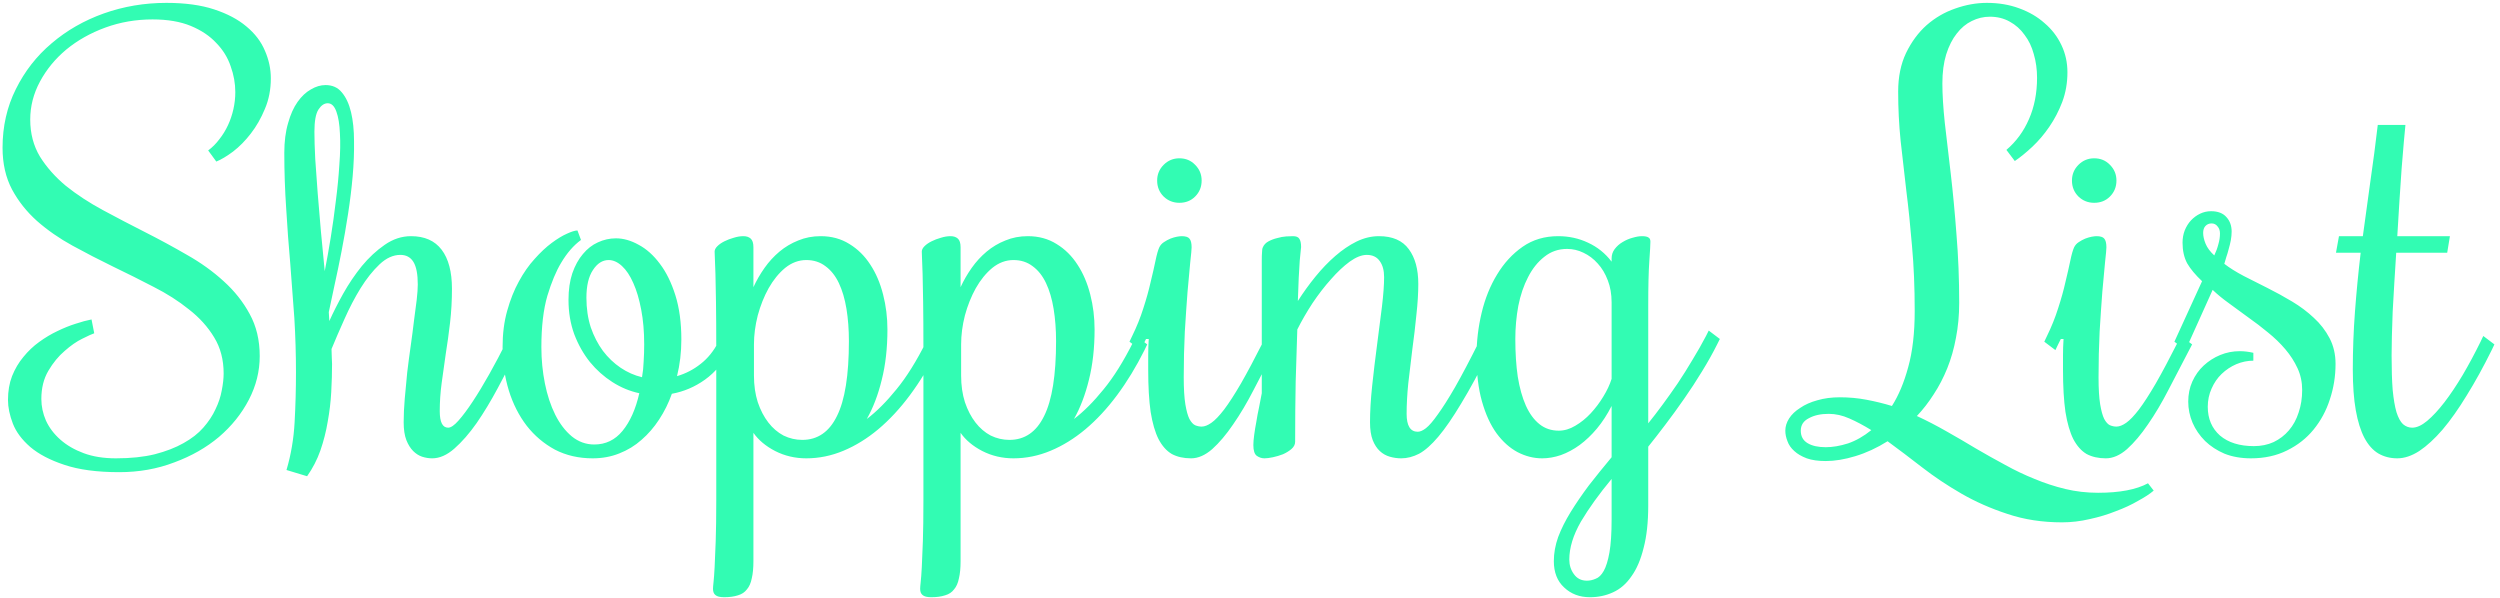
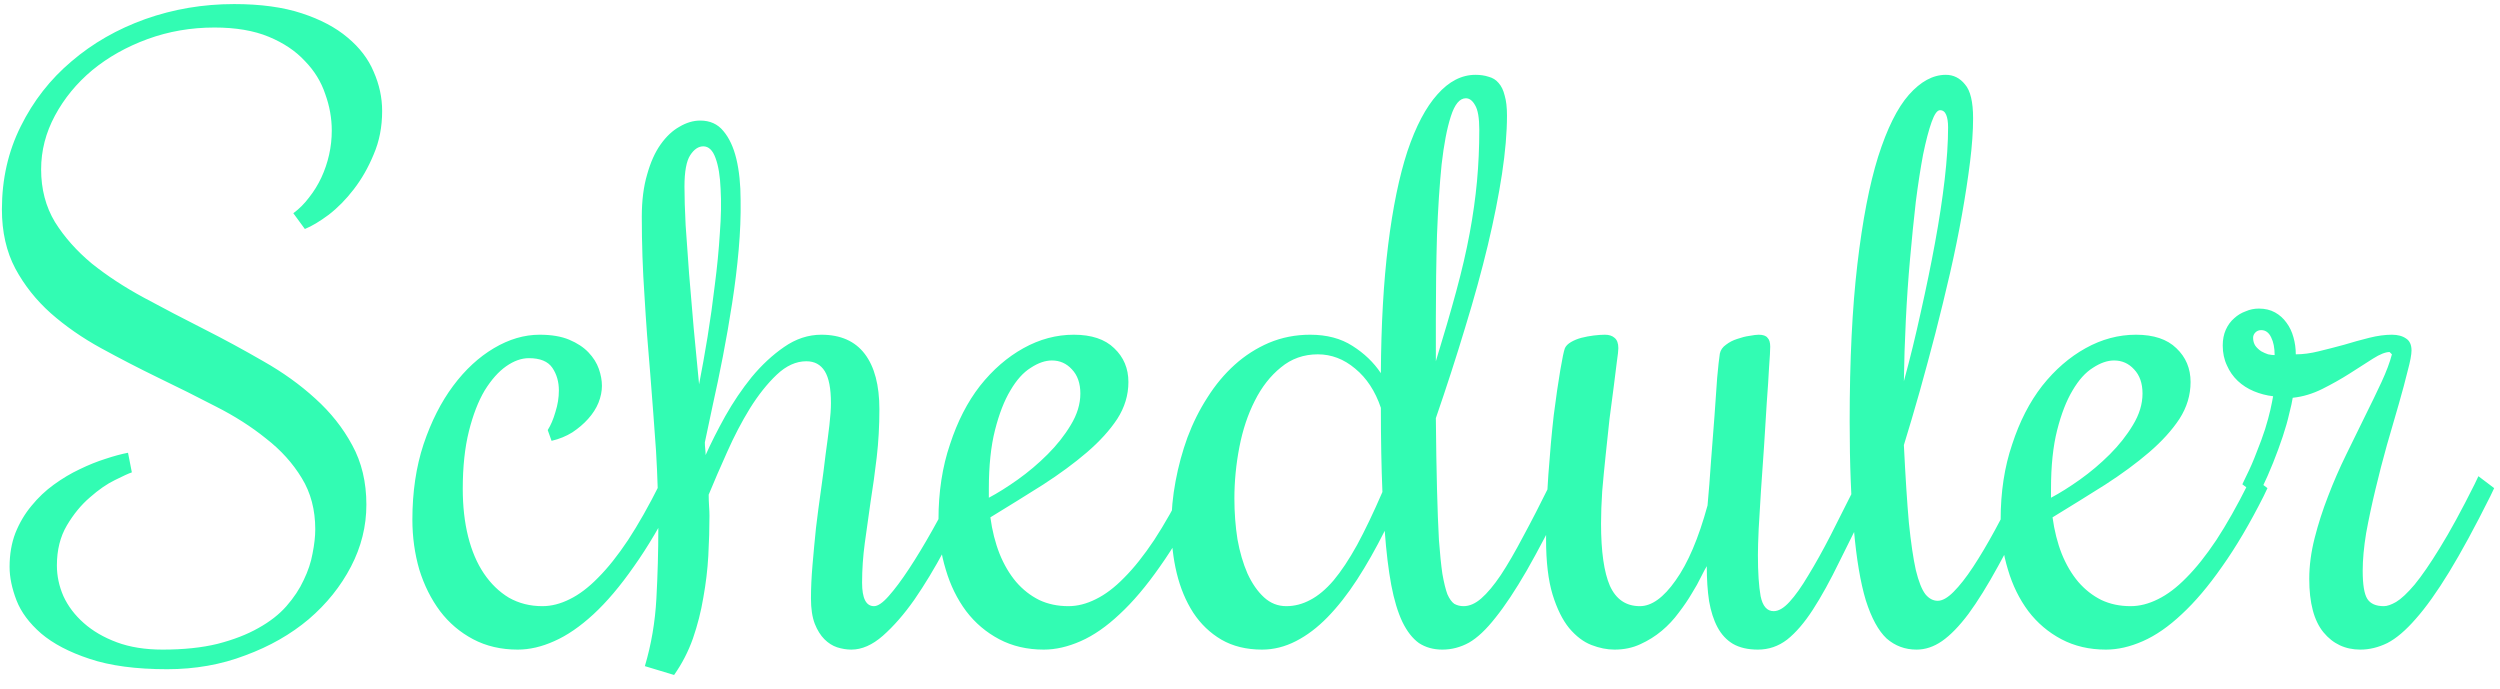
- <svg xmlns="http://www.w3.org/2000/svg" width="180" height="43" viewBox="0 0 180 43" fill="none">
-   <path d="M14.989 10.832C15.288 10.611 15.555 10.344 15.789 10.031C16.037 9.719 16.245 9.38 16.414 9.016C16.584 8.651 16.714 8.267 16.805 7.863C16.896 7.46 16.942 7.049 16.942 6.633C16.942 6.008 16.831 5.389 16.61 4.777C16.401 4.152 16.056 3.592 15.575 3.098C15.106 2.59 14.494 2.18 13.739 1.867C12.983 1.555 12.065 1.398 10.985 1.398C9.787 1.398 8.654 1.594 7.586 1.984C6.519 2.375 5.581 2.902 4.774 3.566C3.979 4.23 3.348 4.999 2.879 5.871C2.41 6.743 2.176 7.655 2.176 8.605C2.176 9.608 2.41 10.5 2.879 11.281C3.361 12.05 3.986 12.753 4.754 13.391C5.535 14.016 6.421 14.595 7.41 15.129C8.4 15.663 9.409 16.19 10.438 16.711C11.466 17.232 12.476 17.779 13.465 18.352C14.455 18.912 15.334 19.543 16.102 20.246C16.883 20.949 17.508 21.737 17.977 22.609C18.459 23.482 18.7 24.491 18.7 25.637C18.7 26.73 18.439 27.779 17.918 28.781C17.397 29.784 16.681 30.676 15.77 31.457C14.858 32.225 13.784 32.837 12.547 33.293C11.323 33.762 10.002 33.996 8.582 33.996C6.994 33.996 5.679 33.82 4.637 33.469C3.608 33.13 2.788 32.7 2.176 32.18C1.577 31.659 1.16 31.099 0.926 30.5C0.692 29.888 0.575 29.322 0.575 28.801C0.575 28.163 0.672 27.59 0.868 27.082C1.076 26.561 1.349 26.099 1.688 25.695C2.026 25.279 2.404 24.921 2.821 24.621C3.25 24.309 3.687 24.048 4.129 23.84C4.585 23.619 5.021 23.443 5.438 23.312C5.867 23.169 6.252 23.065 6.59 23L6.785 23.996C6.629 24.048 6.343 24.178 5.926 24.387C5.522 24.582 5.099 24.875 4.657 25.266C4.214 25.643 3.823 26.119 3.485 26.691C3.146 27.264 2.977 27.941 2.977 28.723C2.977 29.256 3.088 29.777 3.309 30.285C3.543 30.793 3.888 31.249 4.344 31.652C4.8 32.056 5.36 32.382 6.024 32.629C6.688 32.876 7.463 33 8.348 33C9.416 33 10.347 32.902 11.141 32.707C11.948 32.499 12.638 32.232 13.211 31.906C13.797 31.581 14.272 31.21 14.637 30.793C15.015 30.363 15.308 29.921 15.516 29.465C15.737 29.009 15.887 28.56 15.965 28.117C16.056 27.662 16.102 27.251 16.102 26.887C16.102 25.897 15.874 25.031 15.418 24.289C14.963 23.534 14.357 22.863 13.602 22.277C12.86 21.678 12.013 21.138 11.063 20.656C10.112 20.162 9.136 19.673 8.133 19.191C7.144 18.71 6.173 18.208 5.223 17.688C4.272 17.167 3.42 16.574 2.664 15.91C1.922 15.246 1.323 14.491 0.868 13.645C0.412 12.785 0.184 11.783 0.184 10.637C0.184 9.1 0.503 7.694 1.141 6.418C1.779 5.129 2.638 4.029 3.719 3.117C4.8 2.193 6.05 1.477 7.469 0.969C8.901 0.461 10.405 0.207 11.981 0.207C13.322 0.207 14.468 0.363 15.418 0.676C16.369 0.988 17.143 1.398 17.742 1.906C18.355 2.414 18.797 2.993 19.071 3.645C19.357 4.296 19.5 4.96 19.5 5.637C19.5 6.444 19.357 7.18 19.071 7.844C18.797 8.508 18.459 9.1 18.055 9.621C17.664 10.129 17.241 10.559 16.785 10.91C16.33 11.249 15.926 11.49 15.575 11.633L14.989 10.832ZM23.908 26.203C23.908 26.841 23.888 27.518 23.849 28.234C23.81 28.938 23.726 29.647 23.595 30.363C23.478 31.066 23.302 31.756 23.068 32.434C22.834 33.098 22.515 33.716 22.111 34.289L20.627 33.84C20.952 32.746 21.147 31.6 21.212 30.402C21.278 29.204 21.31 28.006 21.31 26.809C21.31 25.506 21.271 24.204 21.193 22.902C21.102 21.6 21.004 20.298 20.9 18.996C20.783 17.681 20.685 16.359 20.607 15.031C20.516 13.703 20.47 12.362 20.47 11.008C20.47 10.188 20.561 9.471 20.744 8.859C20.913 8.247 21.141 7.74 21.427 7.336C21.714 6.932 22.033 6.633 22.384 6.438C22.736 6.229 23.087 6.125 23.439 6.125C23.934 6.125 24.325 6.301 24.611 6.652C24.91 7.004 25.132 7.479 25.275 8.078C25.418 8.677 25.49 9.374 25.49 10.168C25.503 10.962 25.47 11.802 25.392 12.688C25.314 13.573 25.203 14.478 25.06 15.402C24.917 16.327 24.761 17.225 24.591 18.098C24.422 18.97 24.253 19.784 24.084 20.539C23.927 21.294 23.791 21.939 23.673 22.473C23.673 22.577 23.68 22.688 23.693 22.805C23.706 22.909 23.712 23.013 23.712 23.117C23.986 22.505 24.318 21.848 24.709 21.145C25.112 20.428 25.561 19.764 26.056 19.152C26.564 18.54 27.111 18.033 27.697 17.629C28.296 17.212 28.927 17.004 29.591 17.004C30.568 17.004 31.304 17.329 31.798 17.98C32.293 18.631 32.541 19.569 32.541 20.793C32.541 21.639 32.495 22.453 32.404 23.234C32.313 24.016 32.209 24.771 32.091 25.5C31.987 26.216 31.89 26.913 31.798 27.59C31.707 28.267 31.662 28.938 31.662 29.602C31.662 30.396 31.863 30.793 32.267 30.793C32.462 30.793 32.71 30.624 33.009 30.285C33.322 29.934 33.667 29.471 34.044 28.898C34.422 28.326 34.819 27.668 35.236 26.926C35.653 26.184 36.063 25.409 36.466 24.602L36.662 24.191L37.462 24.797L37.267 25.207C36.812 26.105 36.336 27.017 35.841 27.941C35.347 28.866 34.839 29.706 34.318 30.461C33.797 31.203 33.263 31.815 32.716 32.297C32.183 32.766 31.649 33 31.115 33C30.881 33 30.64 32.961 30.392 32.883C30.158 32.805 29.943 32.668 29.748 32.473C29.552 32.277 29.39 32.017 29.259 31.691C29.129 31.353 29.064 30.923 29.064 30.402C29.064 29.881 29.09 29.315 29.142 28.703C29.194 28.091 29.253 27.466 29.318 26.828C29.396 26.177 29.481 25.533 29.572 24.895C29.663 24.256 29.741 23.658 29.806 23.098C29.884 22.538 29.95 22.037 30.002 21.594C30.054 21.138 30.08 20.767 30.08 20.48C30.08 19.738 29.976 19.198 29.767 18.859C29.559 18.521 29.246 18.352 28.83 18.352C28.309 18.352 27.808 18.579 27.326 19.035C26.844 19.491 26.388 20.064 25.959 20.754C25.542 21.431 25.158 22.167 24.806 22.961C24.455 23.742 24.142 24.465 23.869 25.129C23.869 25.324 23.875 25.52 23.888 25.715C23.901 25.897 23.908 26.06 23.908 26.203ZM22.638 9.484C22.638 10.018 22.658 10.669 22.697 11.438C22.749 12.193 22.808 13.013 22.873 13.898C22.951 14.784 23.029 15.708 23.107 16.672C23.198 17.635 23.289 18.586 23.381 19.523C23.524 18.794 23.667 17.994 23.81 17.121C23.953 16.236 24.077 15.35 24.181 14.465C24.298 13.566 24.383 12.694 24.435 11.848C24.5 11.001 24.513 10.253 24.474 9.602C24.448 8.951 24.363 8.43 24.22 8.039C24.077 7.635 23.869 7.434 23.595 7.434C23.348 7.434 23.127 7.583 22.931 7.883C22.736 8.182 22.638 8.716 22.638 9.484ZM52.749 24.797L52.534 25.207C52.091 26.092 51.499 26.802 50.757 27.336C50.028 27.857 49.233 28.195 48.374 28.352C48.139 29.016 47.834 29.634 47.456 30.207C47.091 30.767 46.668 31.255 46.186 31.672C45.718 32.089 45.184 32.414 44.585 32.648C43.999 32.883 43.361 33 42.671 33C41.668 33 40.763 32.792 39.956 32.375C39.162 31.945 38.485 31.372 37.925 30.656C37.365 29.927 36.935 29.081 36.636 28.117C36.336 27.141 36.186 26.099 36.186 24.992C36.186 24.029 36.297 23.156 36.518 22.375C36.74 21.581 37.02 20.878 37.358 20.266C37.697 19.641 38.074 19.1 38.491 18.645C38.908 18.176 39.318 17.792 39.722 17.492C40.125 17.193 40.49 16.971 40.815 16.828C41.154 16.672 41.408 16.594 41.577 16.594L41.831 17.277C41.297 17.668 40.822 18.215 40.405 18.918C40.041 19.517 39.709 20.311 39.409 21.301C39.123 22.29 38.979 23.521 38.979 24.992C38.979 25.891 39.064 26.763 39.233 27.609C39.403 28.456 39.65 29.204 39.975 29.855C40.301 30.506 40.698 31.027 41.167 31.418C41.649 31.809 42.189 32.004 42.788 32.004C43.608 32.004 44.285 31.678 44.819 31.027C45.366 30.363 45.77 29.458 46.03 28.312C45.353 28.169 44.709 27.902 44.097 27.512C43.485 27.121 42.944 26.639 42.475 26.066C42.007 25.48 41.629 24.81 41.343 24.055C41.069 23.299 40.932 22.479 40.932 21.594C40.932 20.865 41.024 20.227 41.206 19.68C41.401 19.12 41.655 18.658 41.968 18.293C42.28 17.915 42.638 17.635 43.042 17.453C43.459 17.258 43.895 17.16 44.35 17.16C44.884 17.16 45.431 17.316 45.991 17.629C46.551 17.928 47.059 18.384 47.514 18.996C47.97 19.595 48.341 20.35 48.628 21.262C48.914 22.173 49.057 23.234 49.057 24.445C49.057 24.901 49.032 25.35 48.979 25.793C48.927 26.236 48.849 26.665 48.745 27.082C49.37 26.9 49.936 26.607 50.444 26.203C50.965 25.799 51.395 25.266 51.733 24.602L51.948 24.191L52.749 24.797ZM42.222 21.438C42.222 22.206 42.326 22.915 42.534 23.566C42.755 24.204 43.048 24.771 43.413 25.266C43.778 25.747 44.201 26.151 44.682 26.477C45.164 26.802 45.679 27.03 46.225 27.16C46.291 26.796 46.33 26.418 46.343 26.027C46.369 25.624 46.382 25.213 46.382 24.797C46.382 23.872 46.31 23.039 46.167 22.297C46.024 21.542 45.835 20.904 45.6 20.383C45.366 19.849 45.093 19.439 44.78 19.152C44.468 18.866 44.149 18.723 43.823 18.723C43.38 18.723 43.003 18.963 42.69 19.445C42.378 19.914 42.222 20.578 42.222 21.438ZM54.246 20.676C54.468 20.194 54.734 19.732 55.047 19.289C55.359 18.846 55.718 18.456 56.121 18.117C56.525 17.779 56.974 17.512 57.469 17.316C57.964 17.108 58.504 17.004 59.09 17.004C59.871 17.004 60.561 17.193 61.16 17.57C61.759 17.935 62.261 18.43 62.664 19.055C63.068 19.667 63.374 20.383 63.582 21.203C63.791 22.01 63.895 22.85 63.895 23.723C63.895 25.064 63.758 26.275 63.484 27.355C63.224 28.423 62.866 29.361 62.41 30.168C63.113 29.634 63.823 28.924 64.539 28.039C65.268 27.154 65.984 26.008 66.688 24.602L66.883 24.191L67.684 24.797L67.488 25.207C66.889 26.405 66.232 27.486 65.516 28.449C64.8 29.413 64.038 30.233 63.231 30.91C62.436 31.574 61.603 32.089 60.731 32.453C59.858 32.818 58.966 33 58.055 33C57.248 33 56.499 32.824 55.809 32.473C55.132 32.121 54.611 31.685 54.246 31.164V40.402C54.246 40.897 54.207 41.307 54.129 41.633C54.064 41.971 53.947 42.238 53.778 42.434C53.621 42.642 53.406 42.785 53.133 42.863C52.859 42.954 52.528 43 52.137 43C51.837 43 51.629 42.948 51.512 42.844C51.395 42.753 51.336 42.603 51.336 42.395C51.336 42.303 51.349 42.141 51.375 41.906C51.401 41.672 51.427 41.314 51.453 40.832C51.479 40.363 51.505 39.738 51.531 38.957C51.557 38.189 51.571 37.206 51.571 36.008V25.207C51.571 23.762 51.564 22.609 51.551 21.75C51.538 20.878 51.525 20.201 51.512 19.719C51.499 19.224 51.486 18.872 51.473 18.664C51.46 18.456 51.453 18.273 51.453 18.117C51.453 17.987 51.518 17.857 51.649 17.727C51.779 17.596 51.948 17.479 52.156 17.375C52.365 17.271 52.586 17.186 52.821 17.121C53.068 17.043 53.302 17.004 53.524 17.004C53.745 17.004 53.921 17.062 54.051 17.18C54.181 17.297 54.246 17.505 54.246 17.805V20.676ZM58.055 18.723C57.508 18.723 57 18.912 56.531 19.289C56.076 19.667 55.678 20.155 55.34 20.754C55.014 21.34 54.754 21.991 54.559 22.707C54.377 23.423 54.285 24.12 54.285 24.797V27.043C54.285 27.746 54.377 28.384 54.559 28.957C54.754 29.53 55.008 30.018 55.321 30.422C55.633 30.826 55.998 31.138 56.414 31.359C56.844 31.568 57.293 31.672 57.762 31.672C58.869 31.672 59.702 31.099 60.262 29.953C60.835 28.807 61.121 27.01 61.121 24.562C61.121 23.729 61.063 22.954 60.946 22.238C60.828 21.522 60.646 20.904 60.399 20.383C60.151 19.862 59.832 19.458 59.442 19.172C59.051 18.872 58.589 18.723 58.055 18.723ZM69.162 20.676C69.383 20.194 69.65 19.732 69.962 19.289C70.275 18.846 70.633 18.456 71.037 18.117C71.44 17.779 71.889 17.512 72.384 17.316C72.879 17.108 73.419 17.004 74.005 17.004C74.787 17.004 75.477 17.193 76.076 17.57C76.675 17.935 77.176 18.43 77.579 19.055C77.983 19.667 78.289 20.383 78.498 21.203C78.706 22.01 78.81 22.85 78.81 23.723C78.81 25.064 78.673 26.275 78.4 27.355C78.139 28.423 77.781 29.361 77.326 30.168C78.029 29.634 78.738 28.924 79.454 28.039C80.184 27.154 80.9 26.008 81.603 24.602L81.798 24.191L82.599 24.797L82.404 25.207C81.805 26.405 81.147 27.486 80.431 28.449C79.715 29.413 78.953 30.233 78.146 30.91C77.352 31.574 76.518 32.089 75.646 32.453C74.773 32.818 73.882 33 72.97 33C72.163 33 71.414 32.824 70.724 32.473C70.047 32.121 69.526 31.685 69.162 31.164V40.402C69.162 40.897 69.123 41.307 69.044 41.633C68.979 41.971 68.862 42.238 68.693 42.434C68.537 42.642 68.322 42.785 68.048 42.863C67.775 42.954 67.443 43 67.052 43C66.753 43 66.544 42.948 66.427 42.844C66.31 42.753 66.251 42.603 66.251 42.395C66.251 42.303 66.264 42.141 66.29 41.906C66.317 41.672 66.343 41.314 66.369 40.832C66.395 40.363 66.421 39.738 66.447 38.957C66.473 38.189 66.486 37.206 66.486 36.008V25.207C66.486 23.762 66.479 22.609 66.466 21.75C66.453 20.878 66.44 20.201 66.427 19.719C66.414 19.224 66.401 18.872 66.388 18.664C66.375 18.456 66.369 18.273 66.369 18.117C66.369 17.987 66.434 17.857 66.564 17.727C66.694 17.596 66.863 17.479 67.072 17.375C67.28 17.271 67.501 17.186 67.736 17.121C67.983 17.043 68.218 17.004 68.439 17.004C68.66 17.004 68.836 17.062 68.966 17.18C69.097 17.297 69.162 17.505 69.162 17.805V20.676ZM72.97 18.723C72.423 18.723 71.915 18.912 71.447 19.289C70.991 19.667 70.594 20.155 70.255 20.754C69.93 21.34 69.669 21.991 69.474 22.707C69.292 23.423 69.201 24.12 69.201 24.797V27.043C69.201 27.746 69.292 28.384 69.474 28.957C69.669 29.53 69.923 30.018 70.236 30.422C70.548 30.826 70.913 31.138 71.329 31.359C71.759 31.568 72.208 31.672 72.677 31.672C73.784 31.672 74.617 31.099 75.177 29.953C75.75 28.807 76.037 27.01 76.037 24.562C76.037 23.729 75.978 22.954 75.861 22.238C75.744 21.522 75.561 20.904 75.314 20.383C75.067 19.862 74.748 19.458 74.357 19.172C73.966 18.872 73.504 18.723 72.97 18.723ZM82.514 24.406L82.319 24.797L82.124 25.207L81.323 24.602L81.518 24.191C81.844 23.527 82.111 22.863 82.319 22.199C82.54 21.522 82.716 20.891 82.846 20.305C82.99 19.719 83.107 19.204 83.198 18.762C83.289 18.319 83.38 18 83.471 17.805C83.549 17.648 83.66 17.525 83.803 17.434C83.96 17.329 84.116 17.245 84.272 17.18C84.442 17.115 84.598 17.069 84.741 17.043C84.897 17.017 85.008 17.004 85.073 17.004C85.359 17.004 85.548 17.062 85.639 17.18C85.743 17.297 85.796 17.505 85.796 17.805C85.796 17.948 85.763 18.306 85.698 18.879C85.646 19.439 85.581 20.148 85.503 21.008C85.438 21.854 85.372 22.811 85.307 23.879C85.255 24.934 85.229 26.027 85.229 27.16C85.229 27.98 85.268 28.631 85.346 29.113C85.424 29.582 85.522 29.934 85.639 30.168C85.77 30.402 85.906 30.552 86.049 30.617C86.206 30.682 86.362 30.715 86.518 30.715C86.727 30.715 86.961 30.624 87.221 30.441C87.482 30.259 87.788 29.94 88.139 29.484C88.491 29.016 88.895 28.391 89.35 27.609C89.806 26.815 90.34 25.812 90.952 24.602L91.167 24.191L91.968 24.797L91.753 25.207C91.258 26.171 90.763 27.121 90.268 28.059C89.787 28.996 89.292 29.829 88.784 30.559C88.289 31.288 87.788 31.88 87.28 32.336C86.772 32.779 86.264 33 85.757 33C85.223 33 84.76 32.896 84.37 32.688C83.992 32.466 83.673 32.108 83.413 31.613C83.165 31.119 82.977 30.467 82.846 29.66C82.729 28.84 82.671 27.831 82.671 26.633C82.671 26.294 82.671 25.943 82.671 25.578C82.671 25.201 82.684 24.81 82.71 24.406H82.514ZM86.518 13C86.518 13.456 86.362 13.84 86.049 14.152C85.75 14.452 85.372 14.602 84.917 14.602C84.474 14.602 84.096 14.452 83.784 14.152C83.471 13.84 83.315 13.456 83.315 13C83.315 12.557 83.471 12.18 83.784 11.867C84.096 11.555 84.474 11.398 84.917 11.398C85.372 11.398 85.75 11.555 86.049 11.867C86.362 12.18 86.518 12.557 86.518 13ZM98.406 18.352C98.042 18.352 97.632 18.514 97.176 18.84C96.733 19.165 96.284 19.588 95.828 20.109C95.372 20.617 94.93 21.19 94.5 21.828C94.083 22.466 93.719 23.098 93.406 23.723C93.367 24.869 93.328 26.119 93.289 27.473C93.263 28.827 93.25 30.272 93.25 31.809C93.25 32.004 93.159 32.18 92.977 32.336C92.807 32.479 92.606 32.603 92.371 32.707C92.137 32.798 91.896 32.87 91.648 32.922C91.401 32.974 91.199 33 91.043 33C90.848 33 90.665 32.941 90.496 32.824C90.327 32.707 90.242 32.447 90.242 32.043C90.242 31.848 90.262 31.607 90.301 31.32C90.34 31.021 90.392 30.702 90.457 30.363C90.509 30.025 90.574 29.68 90.652 29.328C90.717 28.963 90.783 28.625 90.848 28.312V18.762C90.848 18.501 90.854 18.299 90.867 18.156C90.867 18 90.887 17.883 90.926 17.805C91.004 17.622 91.141 17.479 91.336 17.375C91.531 17.271 91.74 17.193 91.961 17.141C92.182 17.076 92.397 17.037 92.606 17.023C92.814 17.01 92.977 17.004 93.094 17.004C93.315 17.004 93.465 17.062 93.543 17.18C93.634 17.297 93.68 17.505 93.68 17.805C93.68 17.766 93.647 18.085 93.582 18.762C93.53 19.439 93.484 20.409 93.445 21.672C93.836 21.06 94.259 20.474 94.715 19.914C95.171 19.354 95.646 18.859 96.141 18.43C96.635 18 97.143 17.655 97.664 17.395C98.198 17.134 98.738 17.004 99.285 17.004C100.262 17.004 100.978 17.316 101.434 17.941C101.889 18.553 102.117 19.387 102.117 20.441C102.117 21.105 102.072 21.848 101.98 22.668C101.902 23.475 101.805 24.302 101.688 25.148C101.583 25.982 101.486 26.802 101.395 27.609C101.316 28.404 101.277 29.133 101.277 29.797C101.277 30.656 101.544 31.086 102.078 31.086C102.247 31.086 102.443 31.001 102.664 30.832C102.898 30.65 103.185 30.318 103.523 29.836C103.875 29.354 104.292 28.697 104.773 27.863C105.255 27.017 105.828 25.93 106.492 24.602L106.688 24.191L107.488 24.797L107.293 25.207C106.512 26.77 105.815 28.052 105.203 29.055C104.604 30.057 104.057 30.852 103.562 31.438C103.068 32.023 102.605 32.434 102.176 32.668C101.746 32.889 101.316 33 100.887 33C100.613 33 100.34 32.961 100.066 32.883C99.793 32.805 99.552 32.668 99.344 32.473C99.135 32.277 98.966 32.017 98.836 31.691C98.706 31.353 98.641 30.923 98.641 30.402C98.641 29.621 98.693 28.742 98.797 27.766C98.901 26.789 99.018 25.812 99.148 24.836C99.279 23.859 99.396 22.941 99.5 22.082C99.604 21.21 99.656 20.5 99.656 19.953C99.656 19.471 99.552 19.087 99.344 18.801C99.135 18.501 98.823 18.352 98.406 18.352ZM111.876 40.402C111.876 39.829 111.98 39.25 112.189 38.664C112.41 38.078 112.71 37.479 113.087 36.867C113.465 36.255 113.901 35.617 114.396 34.953C114.904 34.302 115.45 33.625 116.036 32.922V29.23C115.724 29.842 115.372 30.383 114.982 30.852C114.591 31.32 114.174 31.717 113.732 32.043C113.302 32.355 112.853 32.596 112.384 32.766C111.928 32.922 111.479 33 111.036 33C110.424 33 109.832 32.85 109.259 32.551C108.699 32.251 108.198 31.802 107.755 31.203C107.312 30.591 106.961 29.823 106.7 28.898C106.44 27.974 106.31 26.887 106.31 25.637C106.31 24.582 106.434 23.54 106.681 22.512C106.928 21.483 107.299 20.565 107.794 19.758C108.289 18.938 108.901 18.273 109.63 17.766C110.359 17.258 111.212 17.004 112.189 17.004C112.957 17.004 113.673 17.16 114.337 17.473C115.014 17.785 115.581 18.241 116.036 18.84V18.605C116.036 18.358 116.108 18.137 116.251 17.941C116.408 17.733 116.596 17.564 116.818 17.434C117.052 17.29 117.293 17.186 117.54 17.121C117.801 17.043 118.029 17.004 118.224 17.004C118.445 17.004 118.602 17.037 118.693 17.102C118.784 17.154 118.829 17.251 118.829 17.395C118.829 17.603 118.803 18.072 118.751 18.801C118.699 19.53 118.673 20.598 118.673 22.004V30.48C118.999 30.077 119.344 29.628 119.708 29.133C120.073 28.638 120.437 28.124 120.802 27.59C121.167 27.043 121.518 26.483 121.857 25.91C122.208 25.337 122.534 24.764 122.833 24.191L123.029 23.801L123.829 24.406L123.634 24.797C123.322 25.422 122.957 26.073 122.54 26.75C122.137 27.414 121.707 28.072 121.251 28.723C120.809 29.361 120.359 29.979 119.904 30.578C119.461 31.164 119.051 31.691 118.673 32.16V36.398C118.673 37.596 118.562 38.612 118.341 39.445C118.133 40.292 117.84 40.975 117.462 41.496C117.098 42.03 116.655 42.414 116.134 42.648C115.626 42.883 115.073 43 114.474 43C113.732 43 113.113 42.766 112.618 42.297C112.124 41.841 111.876 41.21 111.876 40.402ZM112.228 31.008C112.631 31.008 113.029 30.891 113.419 30.656C113.823 30.422 114.194 30.122 114.533 29.758C114.871 29.393 115.171 28.996 115.431 28.566C115.704 28.124 115.906 27.694 116.036 27.277V21.77C116.036 21.184 115.945 20.656 115.763 20.188C115.581 19.706 115.34 19.302 115.04 18.977C114.741 18.638 114.396 18.378 114.005 18.195C113.628 18.013 113.237 17.922 112.833 17.922C112.208 17.922 111.661 18.111 111.193 18.488C110.724 18.853 110.333 19.341 110.021 19.953C109.708 20.552 109.474 21.242 109.318 22.023C109.174 22.805 109.103 23.599 109.103 24.406C109.103 25.409 109.161 26.314 109.279 27.121C109.409 27.928 109.604 28.625 109.865 29.211C110.125 29.784 110.45 30.227 110.841 30.539C111.232 30.852 111.694 31.008 112.228 31.008ZM114.259 41.809C114.467 41.809 114.676 41.763 114.884 41.672C115.105 41.594 115.301 41.405 115.47 41.105C115.639 40.806 115.776 40.363 115.88 39.777C115.984 39.191 116.036 38.397 116.036 37.395V34.484C115.138 35.565 114.402 36.587 113.829 37.551C113.269 38.527 112.99 39.439 112.99 40.285C112.99 40.689 113.1 41.04 113.322 41.34C113.543 41.652 113.855 41.809 114.259 41.809ZM144.461 10.793C145.164 10.194 145.704 9.458 146.082 8.586C146.473 7.701 146.668 6.704 146.668 5.598C146.668 4.999 146.59 4.432 146.433 3.898C146.29 3.365 146.069 2.902 145.769 2.512C145.483 2.108 145.125 1.789 144.695 1.555C144.278 1.32 143.803 1.203 143.269 1.203C142.814 1.203 142.377 1.307 141.961 1.516C141.557 1.711 141.199 2.01 140.887 2.414C140.574 2.805 140.32 3.306 140.125 3.918C139.943 4.517 139.851 5.214 139.851 6.008C139.851 6.802 139.91 7.753 140.027 8.859C140.157 9.953 140.301 11.177 140.457 12.531C140.613 13.872 140.75 15.324 140.867 16.887C140.997 18.449 141.062 20.09 141.062 21.809C141.062 22.694 140.984 23.534 140.828 24.328C140.685 25.109 140.476 25.838 140.203 26.516C139.93 27.193 139.604 27.818 139.226 28.391C138.862 28.963 138.458 29.484 138.015 29.953C138.745 30.292 139.461 30.663 140.164 31.066C140.88 31.47 141.583 31.88 142.273 32.297C142.963 32.7 143.66 33.091 144.363 33.469C145.066 33.859 145.776 34.198 146.492 34.484C147.208 34.784 147.944 35.025 148.699 35.207C149.454 35.389 150.242 35.48 151.062 35.48C152.612 35.48 153.81 35.253 154.656 34.797L155.066 35.324C154.793 35.559 154.415 35.806 153.933 36.066C153.465 36.34 152.931 36.587 152.332 36.809C151.746 37.043 151.121 37.232 150.457 37.375C149.793 37.531 149.129 37.609 148.465 37.609C147.045 37.609 145.737 37.408 144.539 37.004C143.341 36.613 142.234 36.125 141.219 35.539C140.203 34.953 139.259 34.322 138.387 33.645C137.514 32.967 136.687 32.342 135.906 31.77C135.138 32.251 134.363 32.609 133.582 32.844C132.814 33.078 132.104 33.195 131.453 33.195C130.906 33.195 130.45 33.13 130.086 33C129.708 32.857 129.409 32.681 129.187 32.473C128.953 32.264 128.79 32.03 128.699 31.77C128.595 31.509 128.543 31.255 128.543 31.008C128.543 30.708 128.634 30.415 128.816 30.129C128.999 29.842 129.265 29.588 129.617 29.367C129.956 29.133 130.366 28.951 130.848 28.82C131.329 28.677 131.87 28.605 132.469 28.605C133.133 28.605 133.771 28.664 134.383 28.781C135.008 28.898 135.62 29.048 136.219 29.23C136.7 28.475 137.091 27.544 137.39 26.438C137.703 25.318 137.859 23.97 137.859 22.395C137.859 20.676 137.794 19.113 137.664 17.707C137.547 16.288 137.41 14.96 137.254 13.723C137.111 12.473 136.974 11.275 136.844 10.129C136.726 8.97 136.668 7.792 136.668 6.594C136.668 5.539 136.857 4.615 137.234 3.82C137.625 3.013 138.12 2.342 138.719 1.809C139.331 1.275 140.014 0.878 140.769 0.617C141.538 0.344 142.299 0.207 143.055 0.207C143.901 0.207 144.676 0.337 145.379 0.598C146.095 0.858 146.707 1.216 147.215 1.672C147.736 2.115 148.139 2.642 148.426 3.254C148.712 3.853 148.855 4.504 148.855 5.207C148.855 5.962 148.732 6.672 148.484 7.336C148.237 7.987 147.924 8.586 147.547 9.133C147.182 9.667 146.778 10.142 146.336 10.559C145.893 10.975 145.47 11.32 145.066 11.594L144.461 10.793ZM131.453 32.199C131.948 32.199 132.482 32.108 133.055 31.926C133.627 31.73 134.187 31.412 134.734 30.969C134.187 30.63 133.66 30.35 133.152 30.129C132.657 29.908 132.163 29.797 131.668 29.797C131.095 29.797 130.62 29.901 130.242 30.109C129.851 30.305 129.656 30.604 129.656 31.008C129.656 31.412 129.819 31.711 130.144 31.906C130.47 32.102 130.906 32.199 131.453 32.199ZM148.38 24.406L148.185 24.797L147.989 25.207L147.189 24.602L147.384 24.191C147.709 23.527 147.976 22.863 148.185 22.199C148.406 21.522 148.582 20.891 148.712 20.305C148.855 19.719 148.972 19.204 149.064 18.762C149.155 18.319 149.246 18 149.337 17.805C149.415 17.648 149.526 17.525 149.669 17.434C149.825 17.329 149.982 17.245 150.138 17.18C150.307 17.115 150.463 17.069 150.607 17.043C150.763 17.017 150.873 17.004 150.939 17.004C151.225 17.004 151.414 17.062 151.505 17.18C151.609 17.297 151.661 17.505 151.661 17.805C151.661 17.948 151.629 18.306 151.564 18.879C151.512 19.439 151.446 20.148 151.368 21.008C151.303 21.854 151.238 22.811 151.173 23.879C151.121 24.934 151.095 26.027 151.095 27.16C151.095 27.98 151.134 28.631 151.212 29.113C151.29 29.582 151.388 29.934 151.505 30.168C151.635 30.402 151.772 30.552 151.915 30.617C152.071 30.682 152.228 30.715 152.384 30.715C152.592 30.715 152.827 30.624 153.087 30.441C153.347 30.259 153.653 29.94 154.005 29.484C154.357 29.016 154.76 28.391 155.216 27.609C155.672 26.815 156.206 25.812 156.818 24.602L157.032 24.191L157.833 24.797L157.618 25.207C157.123 26.171 156.629 27.121 156.134 28.059C155.652 28.996 155.157 29.829 154.65 30.559C154.155 31.288 153.653 31.88 153.146 32.336C152.638 32.779 152.13 33 151.622 33C151.088 33 150.626 32.896 150.235 32.688C149.858 32.466 149.539 32.108 149.278 31.613C149.031 31.119 148.842 30.467 148.712 29.66C148.595 28.84 148.536 27.831 148.536 26.633C148.536 26.294 148.536 25.943 148.536 25.578C148.536 25.201 148.549 24.81 148.575 24.406H148.38ZM152.384 13C152.384 13.456 152.228 13.84 151.915 14.152C151.616 14.452 151.238 14.602 150.782 14.602C150.34 14.602 149.962 14.452 149.65 14.152C149.337 13.84 149.181 13.456 149.181 13C149.181 12.557 149.337 12.18 149.65 11.867C149.962 11.555 150.34 11.398 150.782 11.398C151.238 11.398 151.616 11.555 151.915 11.867C152.228 12.18 152.384 12.557 152.384 13ZM168.159 26.203C168.159 27.088 168.022 27.941 167.748 28.762C167.488 29.569 167.097 30.292 166.577 30.93C166.069 31.555 165.431 32.056 164.663 32.434C163.907 32.811 163.041 33 162.065 33C161.362 33 160.73 32.889 160.17 32.668C159.623 32.434 159.155 32.128 158.764 31.75C158.373 31.359 158.074 30.923 157.866 30.441C157.657 29.947 157.553 29.439 157.553 28.918C157.553 28.397 157.651 27.915 157.846 27.473C158.054 27.017 158.328 26.633 158.666 26.32C159.018 25.995 159.415 25.741 159.858 25.559C160.301 25.376 160.769 25.285 161.264 25.285C161.577 25.285 161.902 25.324 162.241 25.402V25.969C161.824 25.969 161.414 26.053 161.01 26.223C160.62 26.392 160.268 26.626 159.955 26.926C159.656 27.212 159.415 27.564 159.233 27.98C159.051 28.384 158.959 28.82 158.959 29.289C158.959 30.148 159.252 30.838 159.838 31.359C160.437 31.867 161.251 32.121 162.28 32.121C162.801 32.121 163.276 32.023 163.705 31.828C164.135 31.62 164.5 31.34 164.799 30.988C165.112 30.624 165.346 30.194 165.502 29.699C165.672 29.204 165.756 28.664 165.756 28.078C165.756 27.518 165.646 26.997 165.424 26.516C165.203 26.034 164.91 25.578 164.545 25.148C164.181 24.719 163.764 24.315 163.295 23.938C162.84 23.56 162.371 23.202 161.889 22.863C161.42 22.512 160.958 22.173 160.502 21.848C160.047 21.522 159.649 21.197 159.311 20.871L157.358 25.207L156.557 24.602L158.549 20.246C158.067 19.79 157.709 19.361 157.475 18.957C157.254 18.54 157.143 18.046 157.143 17.473C157.143 17.16 157.195 16.867 157.299 16.594C157.416 16.307 157.566 16.066 157.748 15.871C157.944 15.663 158.165 15.5 158.413 15.383C158.66 15.266 158.92 15.207 159.194 15.207C159.689 15.207 160.06 15.35 160.307 15.637C160.554 15.91 160.678 16.255 160.678 16.672C160.678 16.867 160.659 17.076 160.62 17.297C160.58 17.505 160.528 17.72 160.463 17.941C160.411 18.15 160.353 18.345 160.288 18.527C160.235 18.71 160.19 18.866 160.151 18.996C160.541 19.296 161.01 19.588 161.557 19.875C162.104 20.148 162.67 20.435 163.256 20.734C163.855 21.034 164.448 21.359 165.034 21.711C165.62 22.062 166.14 22.453 166.596 22.883C167.065 23.312 167.442 23.801 167.729 24.348C168.015 24.895 168.159 25.513 168.159 26.203ZM159.233 16.086C159.051 16.086 158.901 16.151 158.784 16.281C158.679 16.398 158.627 16.561 158.627 16.77C158.627 17.004 158.686 17.264 158.803 17.551C158.92 17.837 159.129 18.117 159.428 18.391C159.558 18.117 159.656 17.85 159.721 17.59C159.799 17.329 159.838 17.069 159.838 16.809C159.838 16.6 159.78 16.431 159.663 16.301C159.558 16.158 159.415 16.086 159.233 16.086ZM169.402 26.594C169.402 25.213 169.454 23.827 169.558 22.434C169.662 21.04 169.799 19.628 169.968 18.195H168.191L168.406 17.004H170.125C170.307 15.676 170.489 14.348 170.672 13.02C170.867 11.678 171.043 10.337 171.199 8.996H173.191C173.165 9.283 173.126 9.699 173.074 10.246C173.035 10.78 172.983 11.405 172.918 12.121C172.866 12.824 172.813 13.599 172.761 14.445C172.709 15.279 172.657 16.131 172.605 17.004H176.394L176.199 18.195H172.527C172.475 18.938 172.429 19.667 172.39 20.383C172.351 21.099 172.312 21.783 172.273 22.434C172.247 23.072 172.228 23.664 172.215 24.211C172.202 24.745 172.195 25.207 172.195 25.598C172.195 26.587 172.221 27.414 172.273 28.078C172.338 28.742 172.429 29.276 172.547 29.68C172.677 30.083 172.833 30.37 173.015 30.539C173.211 30.708 173.432 30.793 173.679 30.793C174.005 30.793 174.363 30.63 174.754 30.305C175.157 29.966 175.574 29.517 176.004 28.957C176.433 28.397 176.869 27.746 177.312 27.004C177.755 26.249 178.185 25.448 178.601 24.602L178.797 24.191L179.597 24.797L179.402 25.207C178.803 26.418 178.204 27.505 177.605 28.469C177.019 29.432 176.44 30.253 175.867 30.93C175.294 31.594 174.734 32.108 174.187 32.473C173.64 32.824 173.113 33 172.605 33C172.097 33 171.642 32.883 171.238 32.648C170.847 32.414 170.515 32.043 170.242 31.535C169.968 31.014 169.76 30.35 169.617 29.543C169.474 28.736 169.402 27.753 169.402 26.594Z" fill="#32fcb3" />
+ <svg xmlns="http://www.w3.org/2000/svg" width="127" height="35" viewBox="0 0 127 35" fill="none">
+   <path d="M14.901 10.832C15.201 10.611 15.468 10.344 15.702 10.031C15.949 9.719 16.158 9.38 16.327 9.016C16.496 8.651 16.627 8.267 16.718 7.863C16.809 7.46 16.854 7.049 16.854 6.633C16.854 6.008 16.744 5.389 16.522 4.777C16.314 4.152 15.969 3.592 15.487 3.098C15.018 2.59 14.406 2.18 13.651 1.867C12.896 1.555 11.978 1.398 10.897 1.398C9.699 1.398 8.567 1.594 7.499 1.984C6.431 2.375 5.494 2.902 4.686 3.566C3.892 4.23 3.261 4.999 2.792 5.871C2.323 6.743 2.089 7.655 2.089 8.605C2.089 9.608 2.323 10.5 2.792 11.281C3.274 12.05 3.899 12.753 4.667 13.391C5.448 14.016 6.334 14.595 7.323 15.129C8.313 15.663 9.322 16.19 10.351 16.711C11.379 17.232 12.388 17.779 13.378 18.352C14.367 18.912 15.246 19.543 16.015 20.246C16.796 20.949 17.421 21.737 17.89 22.609C18.371 23.482 18.612 24.491 18.612 25.637C18.612 26.73 18.352 27.779 17.831 28.781C17.31 29.784 16.594 30.676 15.682 31.457C14.771 32.225 13.697 32.837 12.46 33.293C11.236 33.762 9.914 33.996 8.495 33.996C6.906 33.996 5.591 33.82 4.55 33.469C3.521 33.13 2.701 32.7 2.089 32.18C1.49 31.659 1.073 31.099 0.839 30.5C0.604 29.888 0.487 29.322 0.487 28.801C0.487 28.163 0.585 27.59 0.78 27.082C0.988 26.561 1.262 26.099 1.6 25.695C1.939 25.279 2.317 24.921 2.733 24.621C3.163 24.309 3.599 24.048 4.042 23.84C4.498 23.619 4.934 23.443 5.35 23.312C5.78 23.169 6.164 23.065 6.503 23L6.698 23.996C6.542 24.048 6.255 24.178 5.839 24.387C5.435 24.582 5.012 24.875 4.569 25.266C4.127 25.643 3.736 26.119 3.397 26.691C3.059 27.264 2.89 27.941 2.89 28.723C2.89 29.256 3 29.777 3.222 30.285C3.456 30.793 3.801 31.249 4.257 31.652C4.712 32.056 5.272 32.382 5.936 32.629C6.6 32.876 7.375 33 8.261 33C9.328 33 10.259 32.902 11.054 32.707C11.861 32.499 12.551 32.232 13.124 31.906C13.71 31.581 14.185 31.21 14.55 30.793C14.927 30.363 15.22 29.921 15.429 29.465C15.65 29.009 15.8 28.56 15.878 28.117C15.969 27.662 16.015 27.251 16.015 26.887C16.015 25.897 15.787 25.031 15.331 24.289C14.875 23.534 14.27 22.863 13.514 22.277C12.772 21.678 11.926 21.138 10.976 20.656C10.025 20.162 9.048 19.673 8.046 19.191C7.056 18.71 6.086 18.208 5.136 17.688C4.185 17.167 3.332 16.574 2.577 15.91C1.835 15.246 1.236 14.491 0.78 13.645C0.324 12.785 0.097 11.783 0.097 10.637C0.097 9.1 0.416 7.694 1.054 6.418C1.692 5.129 2.551 4.029 3.632 3.117C4.712 2.193 5.962 1.477 7.382 0.969C8.814 0.461 10.318 0.207 11.893 0.207C13.235 0.207 14.38 0.363 15.331 0.676C16.282 0.988 17.056 1.398 17.655 1.906C18.267 2.414 18.71 2.993 18.983 3.645C19.27 4.296 19.413 4.96 19.413 5.637C19.413 6.444 19.27 7.18 18.983 7.844C18.71 8.508 18.371 9.1 17.968 9.621C17.577 10.129 17.154 10.559 16.698 10.91C16.242 11.249 15.839 11.49 15.487 11.633L14.901 10.832ZM27.824 21.848C27.981 21.6 28.111 21.294 28.215 20.93C28.332 20.565 28.391 20.201 28.391 19.836C28.391 19.393 28.28 19.009 28.059 18.684C27.837 18.358 27.44 18.195 26.867 18.195C26.49 18.195 26.106 18.332 25.715 18.605C25.324 18.879 24.96 19.289 24.621 19.836C24.296 20.383 24.029 21.073 23.82 21.906C23.612 22.74 23.508 23.716 23.508 24.836C23.508 25.721 23.599 26.529 23.781 27.258C23.964 27.987 24.231 28.612 24.582 29.133C24.934 29.654 25.357 30.064 25.852 30.363C26.36 30.65 26.926 30.793 27.551 30.793C28.007 30.793 28.469 30.676 28.938 30.441C29.419 30.207 29.901 29.842 30.383 29.348C30.878 28.853 31.386 28.215 31.906 27.434C32.427 26.639 32.961 25.695 33.508 24.602L33.703 24.191L34.504 24.797L34.309 25.207C33.606 26.6 32.903 27.792 32.199 28.781C31.509 29.771 30.826 30.578 30.149 31.203C29.471 31.828 28.807 32.284 28.156 32.57C27.518 32.857 26.9 33 26.301 33C25.455 33 24.699 32.824 24.035 32.473C23.371 32.121 22.811 31.646 22.356 31.047C21.9 30.435 21.548 29.732 21.301 28.938C21.067 28.13 20.949 27.284 20.949 26.398C20.949 24.992 21.138 23.716 21.516 22.57C21.906 21.412 22.408 20.422 23.02 19.602C23.632 18.781 24.322 18.143 25.09 17.688C25.858 17.232 26.633 17.004 27.414 17.004C28.013 17.004 28.515 17.088 28.918 17.258C29.322 17.427 29.647 17.642 29.895 17.902C30.142 18.163 30.318 18.443 30.422 18.742C30.526 19.042 30.578 19.328 30.578 19.602C30.578 19.875 30.52 20.162 30.402 20.461C30.285 20.747 30.11 21.021 29.875 21.281C29.654 21.529 29.387 21.756 29.074 21.965C28.762 22.16 28.41 22.303 28.02 22.395L27.824 21.848ZM36.041 26.203C36.041 26.841 36.021 27.518 35.982 28.234C35.943 28.938 35.858 29.647 35.728 30.363C35.611 31.066 35.435 31.756 35.201 32.434C34.966 33.098 34.647 33.716 34.244 34.289L32.759 33.84C33.085 32.746 33.28 31.6 33.345 30.402C33.41 29.204 33.443 28.006 33.443 26.809C33.443 25.506 33.404 24.204 33.326 22.902C33.234 21.6 33.137 20.298 33.033 18.996C32.916 17.681 32.818 16.359 32.74 15.031C32.648 13.703 32.603 12.362 32.603 11.008C32.603 10.188 32.694 9.471 32.876 8.859C33.046 8.247 33.273 7.74 33.56 7.336C33.846 6.932 34.166 6.633 34.517 6.438C34.869 6.229 35.22 6.125 35.572 6.125C36.066 6.125 36.457 6.301 36.744 6.652C37.043 7.004 37.264 7.479 37.408 8.078C37.551 8.677 37.623 9.374 37.623 10.168C37.636 10.962 37.603 11.802 37.525 12.688C37.447 13.573 37.336 14.478 37.193 15.402C37.05 16.327 36.893 17.225 36.724 18.098C36.555 18.97 36.386 19.784 36.216 20.539C36.06 21.294 35.923 21.939 35.806 22.473C35.806 22.577 35.813 22.688 35.826 22.805C35.839 22.909 35.845 23.013 35.845 23.117C36.119 22.505 36.451 21.848 36.841 21.145C37.245 20.428 37.694 19.764 38.189 19.152C38.697 18.54 39.244 18.033 39.83 17.629C40.428 17.212 41.06 17.004 41.724 17.004C42.701 17.004 43.436 17.329 43.931 17.98C44.426 18.631 44.673 19.569 44.673 20.793C44.673 21.639 44.628 22.453 44.537 23.234C44.445 24.016 44.341 24.771 44.224 25.5C44.12 26.216 44.022 26.913 43.931 27.59C43.84 28.267 43.794 28.938 43.794 29.602C43.794 30.396 43.996 30.793 44.4 30.793C44.595 30.793 44.843 30.624 45.142 30.285C45.455 29.934 45.8 29.471 46.177 28.898C46.555 28.326 46.952 27.668 47.369 26.926C47.785 26.184 48.195 25.409 48.599 24.602L48.794 24.191L49.595 24.797L49.4 25.207C48.944 26.105 48.469 27.017 47.974 27.941C47.479 28.866 46.971 29.706 46.451 30.461C45.93 31.203 45.396 31.815 44.849 32.297C44.315 32.766 43.781 33 43.248 33C43.013 33 42.772 32.961 42.525 32.883C42.291 32.805 42.076 32.668 41.88 32.473C41.685 32.277 41.522 32.017 41.392 31.691C41.262 31.353 41.197 30.923 41.197 30.402C41.197 29.881 41.223 29.315 41.275 28.703C41.327 28.091 41.386 27.466 41.451 26.828C41.529 26.177 41.613 25.533 41.705 24.895C41.796 24.256 41.874 23.658 41.939 23.098C42.017 22.538 42.082 22.037 42.134 21.594C42.186 21.138 42.212 20.767 42.212 20.48C42.212 19.738 42.108 19.198 41.9 18.859C41.691 18.521 41.379 18.352 40.962 18.352C40.441 18.352 39.94 18.579 39.458 19.035C38.977 19.491 38.521 20.064 38.091 20.754C37.675 21.431 37.291 22.167 36.939 22.961C36.587 23.742 36.275 24.465 36.001 25.129C36.001 25.324 36.008 25.52 36.021 25.715C36.034 25.897 36.041 26.06 36.041 26.203ZM34.771 9.484C34.771 10.018 34.791 10.669 34.83 11.438C34.882 12.193 34.94 13.013 35.005 13.898C35.083 14.784 35.162 15.708 35.24 16.672C35.331 17.635 35.422 18.586 35.513 19.523C35.656 18.794 35.8 17.994 35.943 17.121C36.086 16.236 36.21 15.35 36.314 14.465C36.431 13.566 36.516 12.694 36.568 11.848C36.633 11.001 36.646 10.253 36.607 9.602C36.581 8.951 36.496 8.43 36.353 8.039C36.21 7.635 36.001 7.434 35.728 7.434C35.481 7.434 35.259 7.583 35.064 7.883C34.869 8.182 34.771 8.716 34.771 9.484ZM54.276 30.793C54.732 30.793 55.194 30.676 55.663 30.441C56.145 30.207 56.626 29.842 57.108 29.348C57.603 28.853 58.111 28.215 58.632 27.434C59.152 26.639 59.686 25.695 60.233 24.602L60.428 24.191L61.229 24.797L61.034 25.207C60.331 26.6 59.628 27.792 58.925 28.781C58.234 29.771 57.551 30.578 56.874 31.203C56.21 31.828 55.552 32.284 54.901 32.57C54.25 32.857 53.625 33 53.026 33C52.18 33 51.425 32.824 50.761 32.473C50.096 32.121 49.536 31.646 49.081 31.047C48.625 30.435 48.28 29.732 48.046 28.938C47.798 28.13 47.675 27.284 47.675 26.398C47.675 24.992 47.87 23.716 48.261 22.57C48.638 21.412 49.146 20.422 49.784 19.602C50.435 18.781 51.171 18.143 51.991 17.688C52.811 17.232 53.664 17.004 54.55 17.004C55.448 17.004 56.132 17.232 56.6 17.688C57.082 18.143 57.323 18.716 57.323 19.406C57.323 20.07 57.134 20.695 56.757 21.281C56.379 21.854 55.865 22.421 55.214 22.98C54.576 23.527 53.833 24.074 52.987 24.621C52.141 25.155 51.249 25.708 50.311 26.281C50.402 26.958 50.559 27.577 50.78 28.137C51.001 28.684 51.281 29.159 51.62 29.562C51.958 29.953 52.349 30.259 52.792 30.48C53.234 30.689 53.729 30.793 54.276 30.793ZM54.882 19.992C54.882 19.471 54.738 19.061 54.452 18.762C54.178 18.462 53.84 18.312 53.436 18.312C53.098 18.312 52.74 18.436 52.362 18.684C51.984 18.918 51.639 19.302 51.327 19.836C51.014 20.357 50.754 21.027 50.546 21.848C50.337 22.668 50.233 23.664 50.233 24.836V25.285C50.676 25.051 51.164 24.745 51.698 24.367C52.245 23.977 52.753 23.547 53.221 23.078C53.69 22.609 54.081 22.115 54.393 21.594C54.719 21.06 54.882 20.526 54.882 19.992ZM64.113 33C63.319 33 62.629 32.831 62.043 32.492C61.47 32.154 60.995 31.698 60.617 31.125C60.24 30.539 59.96 29.869 59.777 29.113C59.595 28.358 59.504 27.557 59.504 26.711C59.504 25.969 59.575 25.213 59.719 24.445C59.862 23.677 60.064 22.935 60.324 22.219C60.598 21.49 60.936 20.812 61.34 20.188C61.743 19.549 62.206 18.996 62.727 18.527C63.247 18.059 63.827 17.688 64.465 17.414C65.116 17.141 65.812 17.004 66.555 17.004C67.401 17.004 68.117 17.193 68.703 17.57C69.302 17.948 69.784 18.41 70.148 18.957C70.162 16.496 70.285 14.322 70.519 12.434C70.754 10.546 71.079 8.964 71.496 7.688C71.926 6.411 72.434 5.448 73.019 4.797C73.606 4.133 74.25 3.801 74.953 3.801C75.201 3.801 75.422 3.833 75.617 3.898C75.826 3.951 75.995 4.055 76.125 4.211C76.268 4.367 76.372 4.582 76.438 4.855C76.516 5.116 76.555 5.454 76.555 5.871C76.555 6.73 76.47 7.72 76.301 8.84C76.132 9.947 75.891 11.158 75.578 12.473C75.266 13.775 74.882 15.168 74.426 16.652C73.983 18.124 73.488 19.654 72.941 21.242C72.954 22.635 72.974 23.84 73 24.855C73.026 25.871 73.059 26.73 73.098 27.434C73.15 28.137 73.208 28.71 73.273 29.152C73.352 29.595 73.436 29.94 73.527 30.188C73.632 30.422 73.749 30.585 73.879 30.676C74.022 30.754 74.178 30.793 74.348 30.793C74.647 30.793 74.947 30.663 75.246 30.402C75.559 30.129 75.891 29.732 76.242 29.211C76.594 28.677 76.971 28.026 77.375 27.258C77.792 26.49 78.247 25.604 78.742 24.602L78.957 24.191L79.758 24.797L79.543 25.207C78.788 26.73 78.124 27.994 77.551 28.996C76.978 29.986 76.451 30.78 75.969 31.379C75.5 31.978 75.051 32.401 74.621 32.648C74.191 32.883 73.742 33 73.273 33C72.818 33 72.421 32.889 72.082 32.668C71.757 32.434 71.477 32.075 71.242 31.594C71.008 31.099 70.819 30.474 70.676 29.719C70.533 28.951 70.422 28.033 70.344 26.965C69.888 27.876 69.419 28.703 68.938 29.445C68.456 30.188 67.954 30.826 67.434 31.359C66.926 31.88 66.392 32.284 65.832 32.57C65.272 32.857 64.699 33 64.113 33ZM66.945 18C66.229 18 65.604 18.221 65.07 18.664C64.537 19.094 64.094 19.66 63.742 20.363C63.391 21.053 63.13 21.835 62.961 22.707C62.792 23.579 62.707 24.452 62.707 25.324C62.707 26.04 62.759 26.73 62.863 27.395C62.98 28.046 63.15 28.625 63.371 29.133C63.605 29.641 63.885 30.044 64.211 30.344C64.537 30.643 64.914 30.793 65.344 30.793C65.76 30.793 66.164 30.689 66.555 30.48C66.958 30.272 67.356 29.94 67.746 29.484C68.137 29.016 68.534 28.417 68.938 27.688C69.341 26.945 69.771 26.047 70.227 24.992C70.201 24.367 70.181 23.703 70.168 23C70.155 22.284 70.148 21.522 70.148 20.715C69.862 19.869 69.426 19.204 68.84 18.723C68.267 18.241 67.635 18 66.945 18ZM75.148 6.594C75.148 5.995 75.077 5.578 74.934 5.344C74.803 5.109 74.647 4.992 74.465 4.992C74.152 4.992 73.898 5.298 73.703 5.91C73.508 6.509 73.352 7.323 73.234 8.352C73.13 9.38 73.052 10.572 73 11.926C72.961 13.28 72.941 14.706 72.941 16.203V18.352C73.345 17.037 73.69 15.852 73.977 14.797C74.263 13.742 74.491 12.759 74.66 11.848C74.829 10.936 74.953 10.057 75.031 9.211C75.109 8.365 75.148 7.492 75.148 6.594ZM86.704 28.762C86.639 28.866 86.542 29.048 86.411 29.309C86.294 29.556 86.138 29.836 85.943 30.148C85.76 30.461 85.539 30.787 85.279 31.125C85.031 31.463 84.745 31.77 84.419 32.043C84.094 32.316 83.729 32.544 83.326 32.727C82.935 32.909 82.499 33 82.017 33C81.639 33 81.249 32.922 80.845 32.766C80.441 32.609 80.064 32.323 79.712 31.906C79.374 31.49 79.094 30.923 78.872 30.207C78.651 29.478 78.54 28.54 78.54 27.395C78.54 26.301 78.579 25.207 78.657 24.113C78.736 23.006 78.827 21.997 78.931 21.086C79.048 20.174 79.159 19.413 79.263 18.801C79.367 18.189 79.445 17.818 79.497 17.688C79.549 17.57 79.654 17.466 79.81 17.375C79.966 17.284 80.142 17.212 80.337 17.16C80.546 17.108 80.754 17.069 80.962 17.043C81.183 17.017 81.372 17.004 81.529 17.004C81.737 17.004 81.9 17.056 82.017 17.16C82.147 17.264 82.212 17.44 82.212 17.688C82.212 17.805 82.186 18.039 82.134 18.391C82.095 18.729 82.043 19.146 81.978 19.641C81.913 20.135 81.841 20.682 81.763 21.281C81.698 21.88 81.633 22.492 81.568 23.117C81.503 23.729 81.444 24.341 81.392 24.953C81.353 25.552 81.333 26.099 81.333 26.594C81.333 28.013 81.483 29.068 81.782 29.758C82.095 30.448 82.603 30.793 83.306 30.793C83.905 30.793 84.51 30.357 85.122 29.484C85.747 28.612 86.288 27.342 86.743 25.676C86.808 24.973 86.867 24.224 86.919 23.43C86.984 22.622 87.043 21.861 87.095 21.145C87.147 20.415 87.193 19.764 87.232 19.191C87.284 18.619 87.329 18.208 87.368 17.961C87.407 17.779 87.512 17.629 87.681 17.512C87.85 17.381 88.039 17.284 88.247 17.219C88.469 17.141 88.677 17.088 88.872 17.062C89.081 17.023 89.237 17.004 89.341 17.004C89.562 17.004 89.712 17.056 89.79 17.16C89.882 17.251 89.927 17.401 89.927 17.609C89.927 17.792 89.907 18.143 89.868 18.664C89.842 19.172 89.803 19.771 89.751 20.461C89.712 21.138 89.667 21.867 89.615 22.648C89.562 23.43 89.51 24.185 89.458 24.914C89.419 25.63 89.38 26.281 89.341 26.867C89.315 27.453 89.302 27.896 89.302 28.195C89.302 29.081 89.348 29.777 89.439 30.285C89.543 30.793 89.764 31.047 90.103 31.047C90.35 31.047 90.617 30.891 90.904 30.578C91.203 30.253 91.522 29.803 91.861 29.23C92.212 28.658 92.59 27.98 92.993 27.199C93.397 26.405 93.833 25.539 94.302 24.602L94.497 24.191L95.298 24.797L95.103 25.207C94.478 26.444 93.924 27.551 93.443 28.527C92.974 29.491 92.525 30.305 92.095 30.969C91.665 31.633 91.229 32.141 90.786 32.492C90.344 32.831 89.849 33 89.302 33C88.794 33 88.371 32.902 88.032 32.707C87.707 32.512 87.447 32.232 87.251 31.867C87.056 31.503 86.913 31.06 86.822 30.539C86.743 30.018 86.704 29.426 86.704 28.762ZM98.436 30.52C98.671 30.52 98.937 30.37 99.237 30.07C99.549 29.758 99.881 29.335 100.233 28.801C100.585 28.267 100.956 27.642 101.346 26.926C101.737 26.21 102.141 25.435 102.557 24.602L102.753 24.191L103.553 24.797L103.358 25.207C102.668 26.587 102.049 27.772 101.503 28.762C100.969 29.738 100.467 30.546 99.999 31.184C99.53 31.809 99.081 32.271 98.651 32.57C98.234 32.857 97.805 33 97.362 33C96.776 33 96.268 32.811 95.838 32.434C95.422 32.043 95.07 31.398 94.784 30.5C94.51 29.588 94.308 28.391 94.178 26.906C94.035 25.422 93.963 23.586 93.963 21.398C93.963 18.299 94.094 15.643 94.354 13.43C94.615 11.203 94.966 9.38 95.409 7.961C95.865 6.529 96.385 5.48 96.971 4.816C97.57 4.139 98.195 3.801 98.846 3.801C99.237 3.801 99.562 3.964 99.823 4.289C100.096 4.602 100.233 5.174 100.233 6.008C100.233 6.659 100.181 7.401 100.077 8.234C99.973 9.068 99.836 9.96 99.667 10.91C99.497 11.861 99.296 12.85 99.061 13.879C98.827 14.895 98.579 15.91 98.319 16.926C98.058 17.928 97.792 18.918 97.518 19.895C97.245 20.858 96.978 21.763 96.717 22.609C96.796 24.211 96.88 25.526 96.971 26.555C97.075 27.57 97.193 28.371 97.323 28.957C97.466 29.543 97.629 29.953 97.811 30.188C97.993 30.409 98.202 30.52 98.436 30.52ZM98.963 6.477C98.963 6.203 98.931 5.988 98.866 5.832C98.801 5.676 98.697 5.598 98.553 5.598C98.41 5.598 98.267 5.799 98.124 6.203C97.98 6.607 97.837 7.154 97.694 7.844C97.564 8.534 97.44 9.335 97.323 10.246C97.219 11.158 97.121 12.128 97.03 13.156C96.939 14.172 96.867 15.213 96.815 16.281C96.763 17.349 96.73 18.378 96.717 19.367C97.03 18.221 97.316 17.049 97.577 15.852C97.85 14.641 98.091 13.469 98.299 12.336C98.508 11.203 98.671 10.135 98.788 9.133C98.905 8.117 98.963 7.232 98.963 6.477ZM108.234 30.793C108.69 30.793 109.152 30.676 109.621 30.441C110.103 30.207 110.584 29.842 111.066 29.348C111.561 28.853 112.069 28.215 112.59 27.434C113.111 26.639 113.644 25.695 114.191 24.602L114.387 24.191L115.187 24.797L114.992 25.207C114.289 26.6 113.586 27.792 112.883 28.781C112.193 29.771 111.509 30.578 110.832 31.203C110.168 31.828 109.51 32.284 108.859 32.57C108.208 32.857 107.583 33 106.984 33C106.138 33 105.383 32.824 104.719 32.473C104.055 32.121 103.495 31.646 103.039 31.047C102.583 30.435 102.238 29.732 102.004 28.938C101.756 28.13 101.633 27.284 101.633 26.398C101.633 24.992 101.828 23.716 102.219 22.57C102.596 21.412 103.104 20.422 103.742 19.602C104.393 18.781 105.129 18.143 105.949 17.688C106.769 17.232 107.622 17.004 108.508 17.004C109.406 17.004 110.09 17.232 110.558 17.688C111.04 18.143 111.281 18.716 111.281 19.406C111.281 20.07 111.092 20.695 110.715 21.281C110.337 21.854 109.823 22.421 109.172 22.98C108.534 23.527 107.792 24.074 106.945 24.621C106.099 25.155 105.207 25.708 104.269 26.281C104.361 26.958 104.517 27.577 104.738 28.137C104.959 28.684 105.239 29.159 105.578 29.562C105.917 29.953 106.307 30.259 106.75 30.48C107.193 30.689 107.687 30.793 108.234 30.793ZM108.84 19.992C108.84 19.471 108.696 19.061 108.41 18.762C108.137 18.462 107.798 18.312 107.394 18.312C107.056 18.312 106.698 18.436 106.32 18.684C105.943 18.918 105.598 19.302 105.285 19.836C104.973 20.357 104.712 21.027 104.504 21.848C104.295 22.668 104.191 23.664 104.191 24.836V25.285C104.634 25.051 105.122 24.745 105.656 24.367C106.203 23.977 106.711 23.547 107.18 23.078C107.648 22.609 108.039 22.115 108.351 21.594C108.677 21.06 108.84 20.526 108.84 19.992ZM113.911 24.602L114.107 24.191C114.302 23.801 114.478 23.397 114.634 22.98C114.803 22.564 114.946 22.173 115.064 21.809C115.181 21.431 115.272 21.099 115.337 20.812C115.402 20.513 115.448 20.285 115.474 20.129C115.135 20.09 114.81 20.005 114.497 19.875C114.185 19.745 113.911 19.569 113.677 19.348C113.443 19.126 113.26 18.866 113.13 18.566C112.987 18.267 112.915 17.928 112.915 17.551C112.915 17.251 112.967 16.984 113.071 16.75C113.176 16.516 113.319 16.32 113.501 16.164C113.67 16.008 113.866 15.891 114.087 15.812C114.295 15.721 114.517 15.676 114.751 15.676C115.064 15.676 115.337 15.741 115.571 15.871C115.806 16.001 116.001 16.177 116.157 16.398C116.314 16.607 116.431 16.854 116.509 17.141C116.587 17.414 116.626 17.701 116.626 18C116.991 18 117.381 17.948 117.798 17.844C118.228 17.74 118.657 17.629 119.087 17.512C119.517 17.381 119.94 17.264 120.357 17.16C120.773 17.056 121.157 17.004 121.509 17.004C121.808 17.004 122.049 17.069 122.232 17.199C122.414 17.316 122.505 17.518 122.505 17.805C122.505 18.013 122.44 18.358 122.31 18.84C122.193 19.322 122.043 19.881 121.86 20.52C121.678 21.158 121.476 21.854 121.255 22.609C121.047 23.352 120.851 24.107 120.669 24.875C120.487 25.63 120.331 26.366 120.2 27.082C120.083 27.798 120.025 28.436 120.025 28.996C120.025 29.699 120.103 30.174 120.259 30.422C120.415 30.669 120.695 30.793 121.099 30.793C121.268 30.793 121.476 30.721 121.724 30.578C121.984 30.422 122.297 30.129 122.661 29.699C123.026 29.256 123.456 28.631 123.95 27.824C124.458 27.004 125.044 25.93 125.708 24.602L125.903 24.191L126.704 24.797L126.509 25.207C125.728 26.77 125.031 28.052 124.419 29.055C123.807 30.057 123.241 30.852 122.72 31.438C122.212 32.023 121.73 32.434 121.275 32.668C120.819 32.889 120.363 33 119.907 33C119.139 33 118.514 32.707 118.032 32.121C117.551 31.535 117.31 30.63 117.31 29.406C117.31 28.742 117.401 28.052 117.583 27.336C117.765 26.62 117.993 25.91 118.267 25.207C118.54 24.491 118.846 23.788 119.185 23.098C119.523 22.408 119.842 21.756 120.142 21.145C120.454 20.52 120.734 19.94 120.982 19.406C121.229 18.872 121.405 18.404 121.509 18L121.392 17.883C121.183 17.883 120.903 17.994 120.552 18.215C120.2 18.436 119.803 18.69 119.36 18.977C118.931 19.25 118.469 19.51 117.974 19.758C117.479 20.005 116.978 20.155 116.47 20.207C116.444 20.389 116.385 20.656 116.294 21.008C116.216 21.359 116.105 21.75 115.962 22.18C115.819 22.609 115.656 23.052 115.474 23.508C115.291 23.963 115.103 24.393 114.907 24.797L114.712 25.207L113.911 24.602ZM114.868 16.77C114.751 16.77 114.653 16.809 114.575 16.887C114.497 16.965 114.458 17.056 114.458 17.16C114.458 17.316 114.497 17.453 114.575 17.57C114.653 17.674 114.751 17.766 114.868 17.844C114.985 17.909 115.103 17.961 115.22 18C115.35 18.026 115.461 18.039 115.552 18.039C115.552 17.674 115.493 17.375 115.376 17.141C115.259 16.893 115.09 16.77 114.868 16.77Z" fill="#32FCB3" />
</svg>
